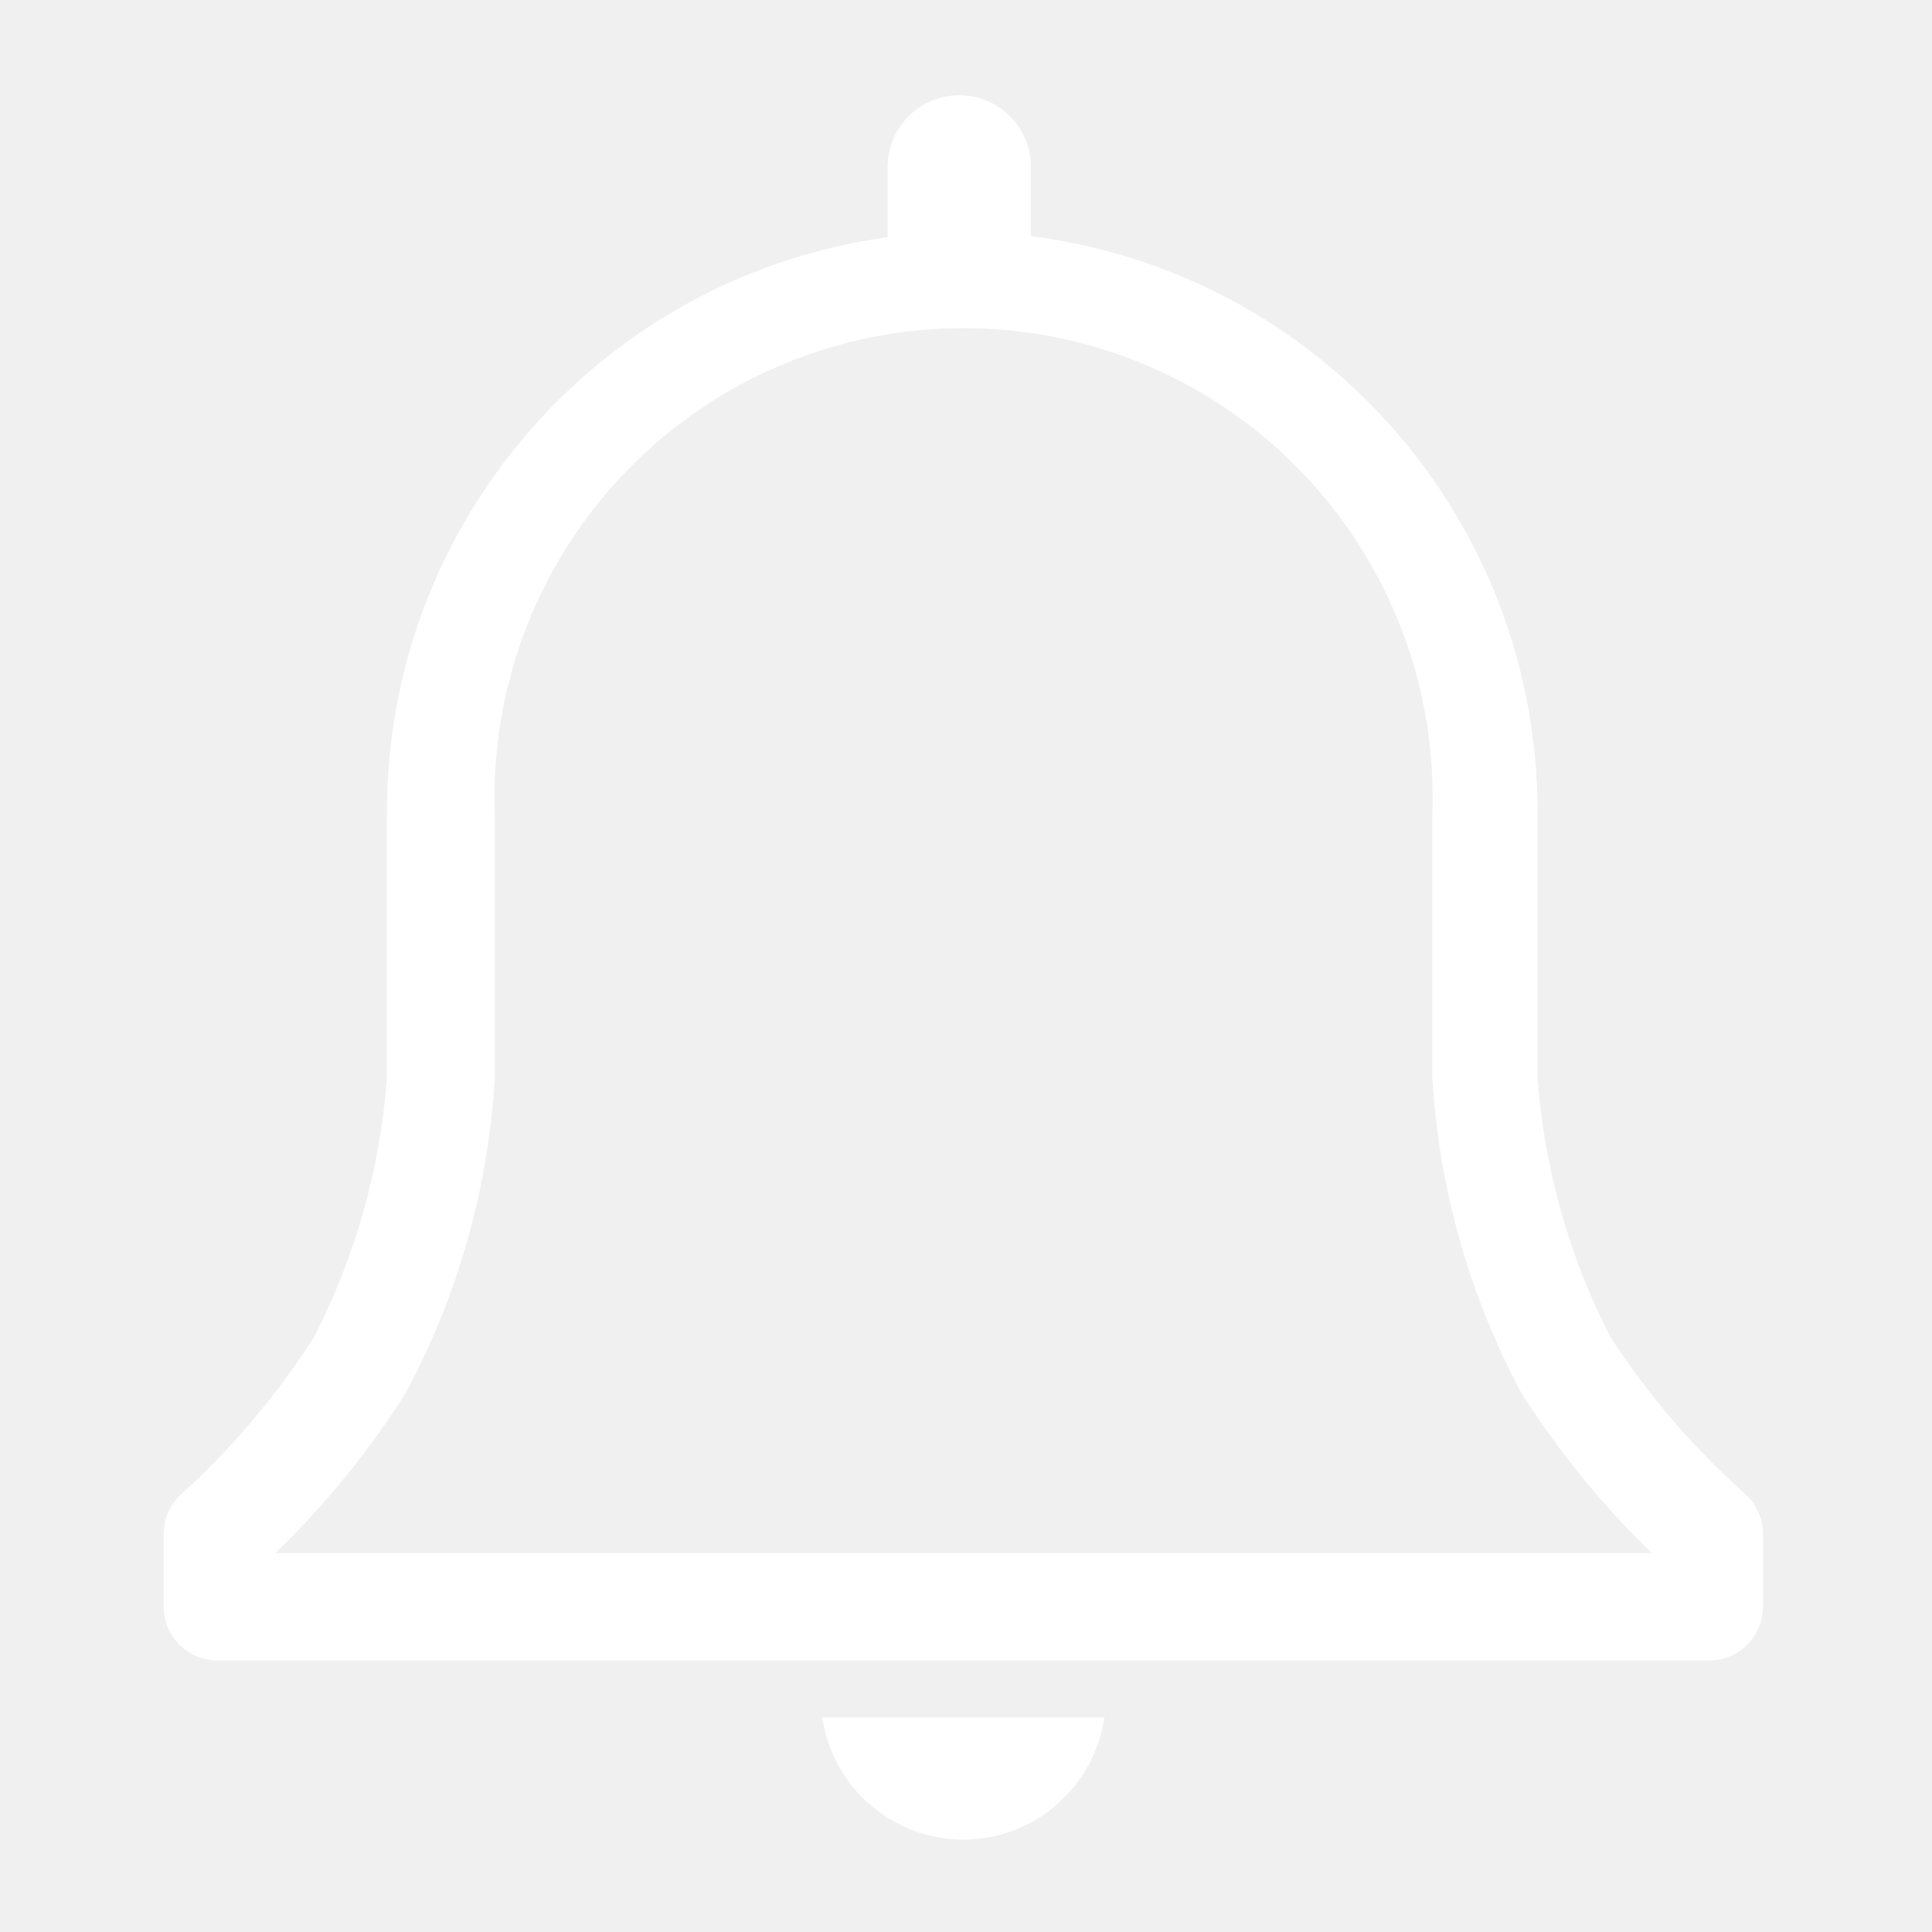
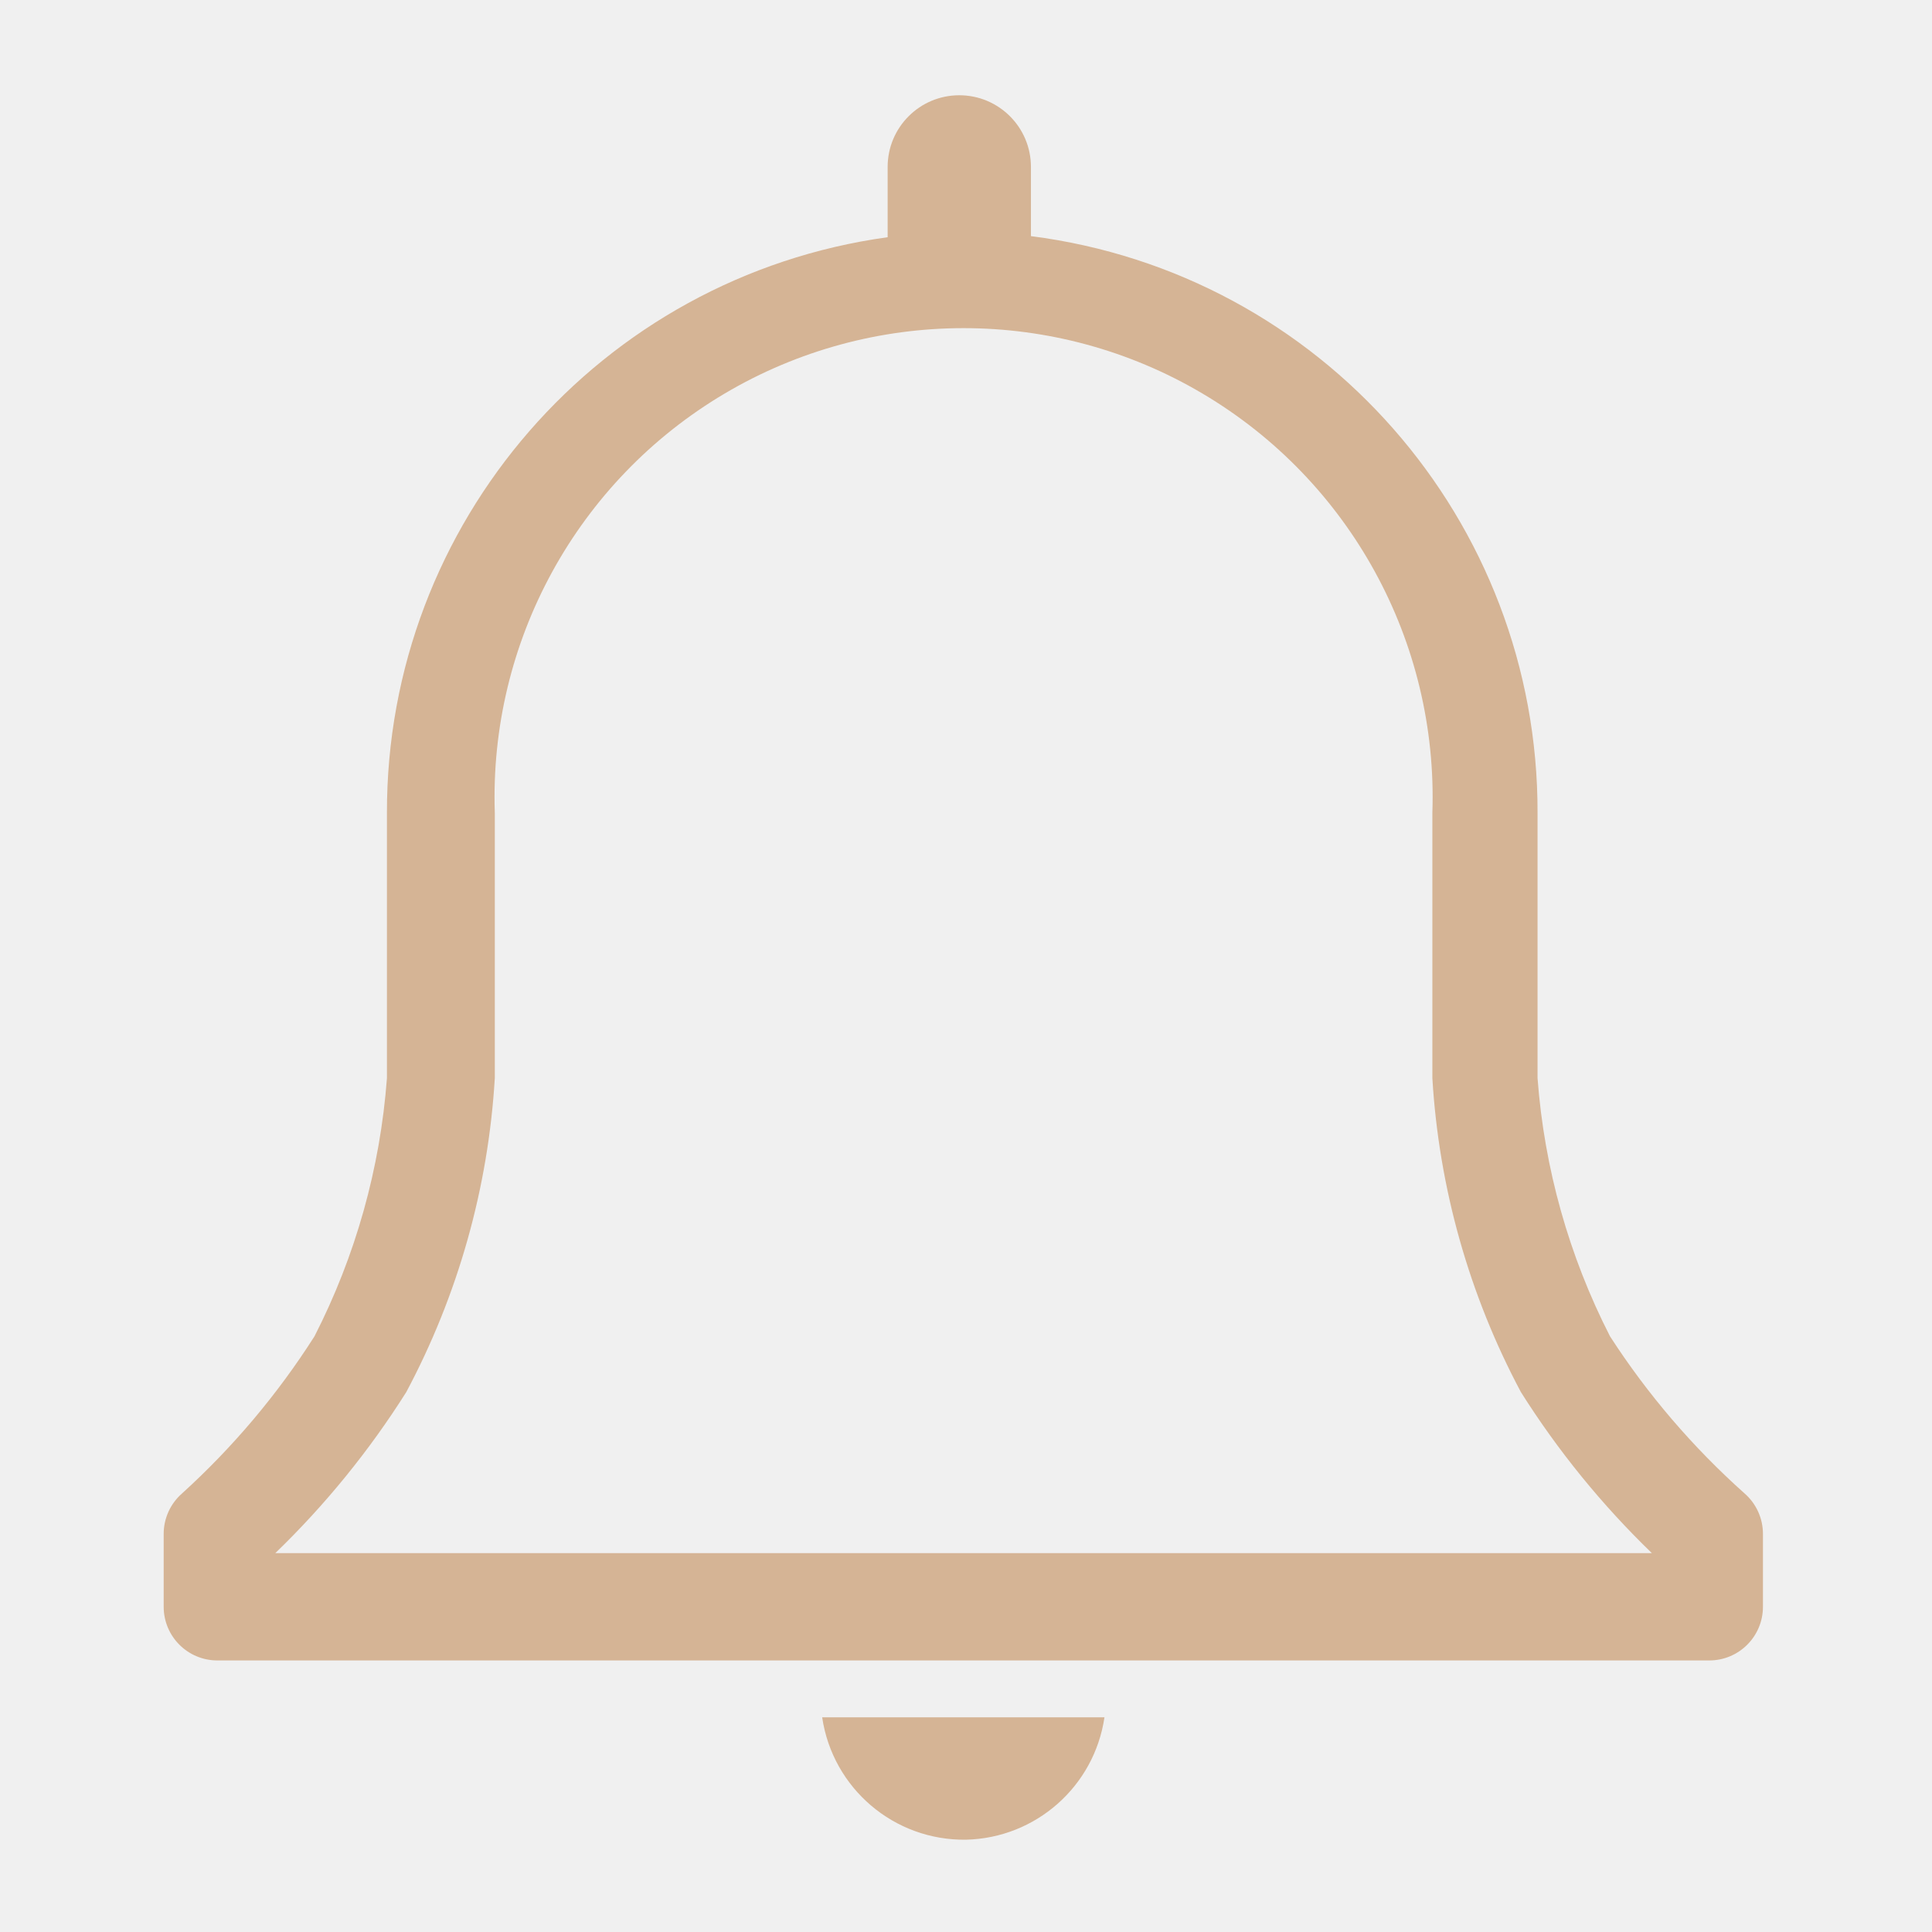
- <svg xmlns="http://www.w3.org/2000/svg" fill="#FFFFFF" width="800px" height="800px" viewBox="0 0 36 36" version="1.1" preserveAspectRatio="xMidYMid meet">
+ <svg xmlns="http://www.w3.org/2000/svg" fill="#D5B495" width="800px" height="800px" viewBox="0 0 36 36" version="1.1" preserveAspectRatio="xMidYMid meet">
  <path class="clr-i-outline clr-i-outline-path-1" d="M32.51,27.83A14.4,14.4,0,0,1,30,24.9a12.63,12.63,0,0,1-1.35-4.81V15.15A10.81,10.81,0,0,0,19.21,4.4V3.11a1.33,1.33,0,1,0-2.67,0V4.42A10.81,10.81,0,0,0,7.21,15.15v4.94A12.63,12.63,0,0,1,5.86,24.9a14.4,14.4,0,0,1-2.47,2.93,1,1,0,0,0-.34.75v1.36a1,1,0,0,0,1,1h27.8a1,1,0,0,0,1-1V28.58A1,1,0,0,0,32.51,27.83ZM5.13,28.94a16.17,16.17,0,0,0,2.44-3,14.24,14.24,0,0,0,1.65-5.85V15.15a8.74,8.74,0,1,1,17.47,0v4.94a14.24,14.24,0,0,0,1.65,5.85,16.17,16.17,0,0,0,2.44,3Z" />
  <path class="clr-i-outline clr-i-outline-path-2" d="M18,34.28A2.67,2.67,0,0,0,20.58,32H15.32A2.67,2.67,0,0,0,18,34.28Z" />
  <rect x="0" y="0" width="36" height="36" fill-opacity="0" />
</svg>
